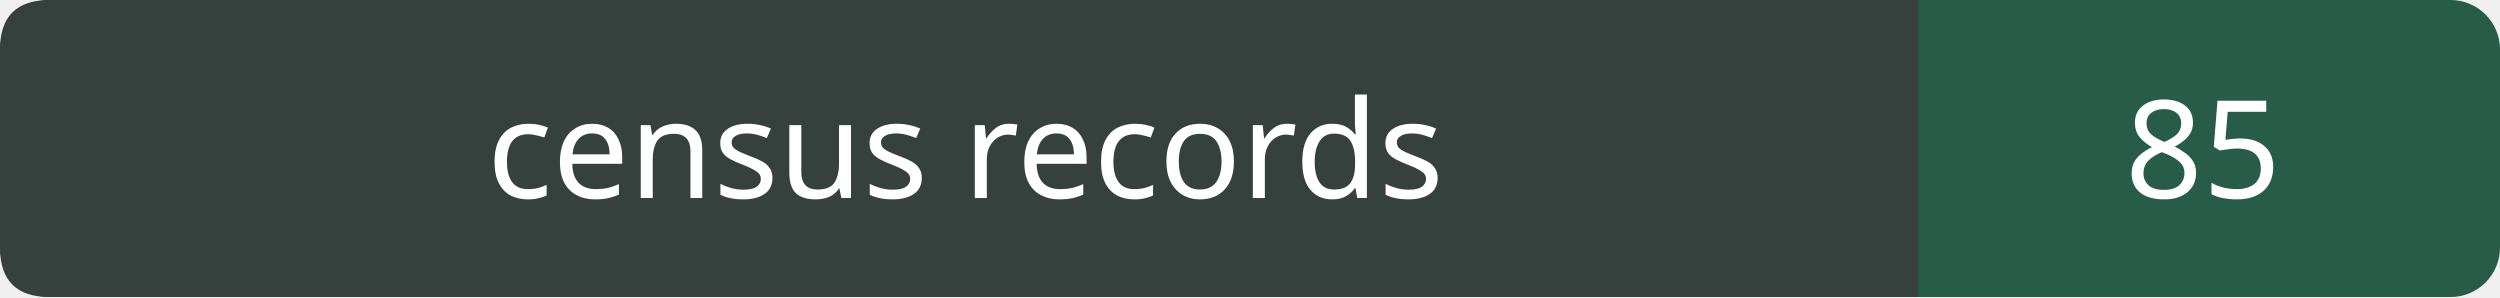
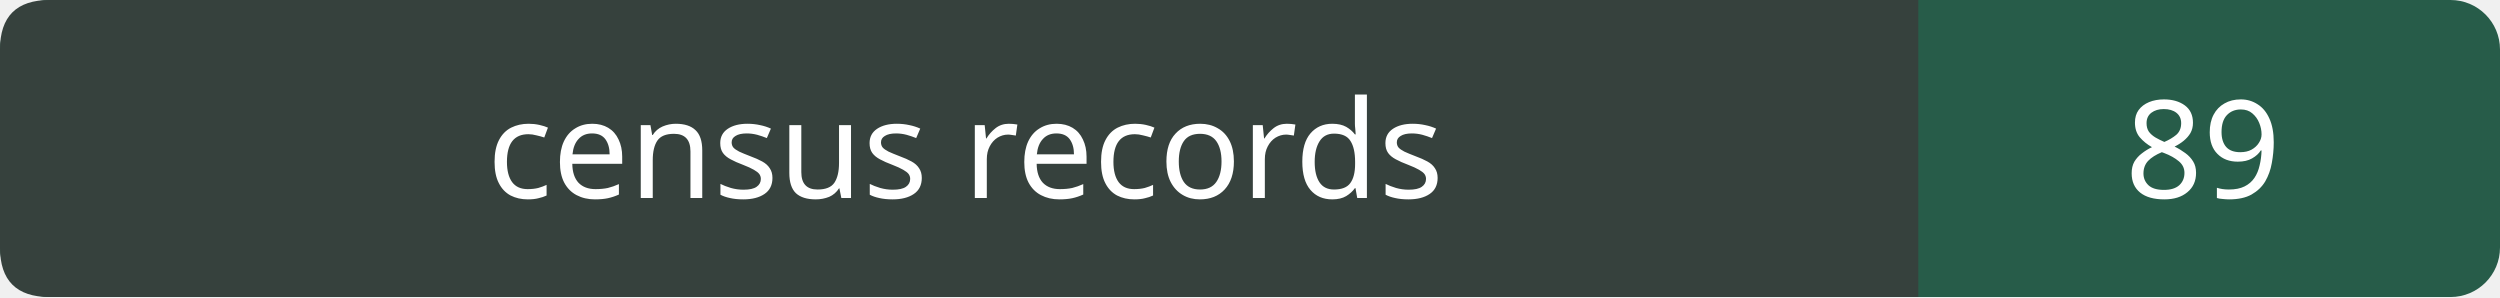
- <svg xmlns="http://www.w3.org/2000/svg" width="202" height="24" role="img" aria-label="census records: 85">
+ <svg xmlns="http://www.w3.org/2000/svg" width="202" height="24" role="img" aria-label="census records: 89">
  <rect width="202" height="24" rx="4" fill="#275c49" />
  <path d="M4 0h151v24H4Q0 24 0 20V4Q0 0 4 0" fill="#36413d" />
  <g fill="white" font-family="Verdana,sans-serif" font-size="11" text-anchor="middle">
    <text x="78" y="16">census records</text>
-     <text x="178" y="16">85</text>
+     <text x="178" y="16">89</text>
  </g>
</svg>
